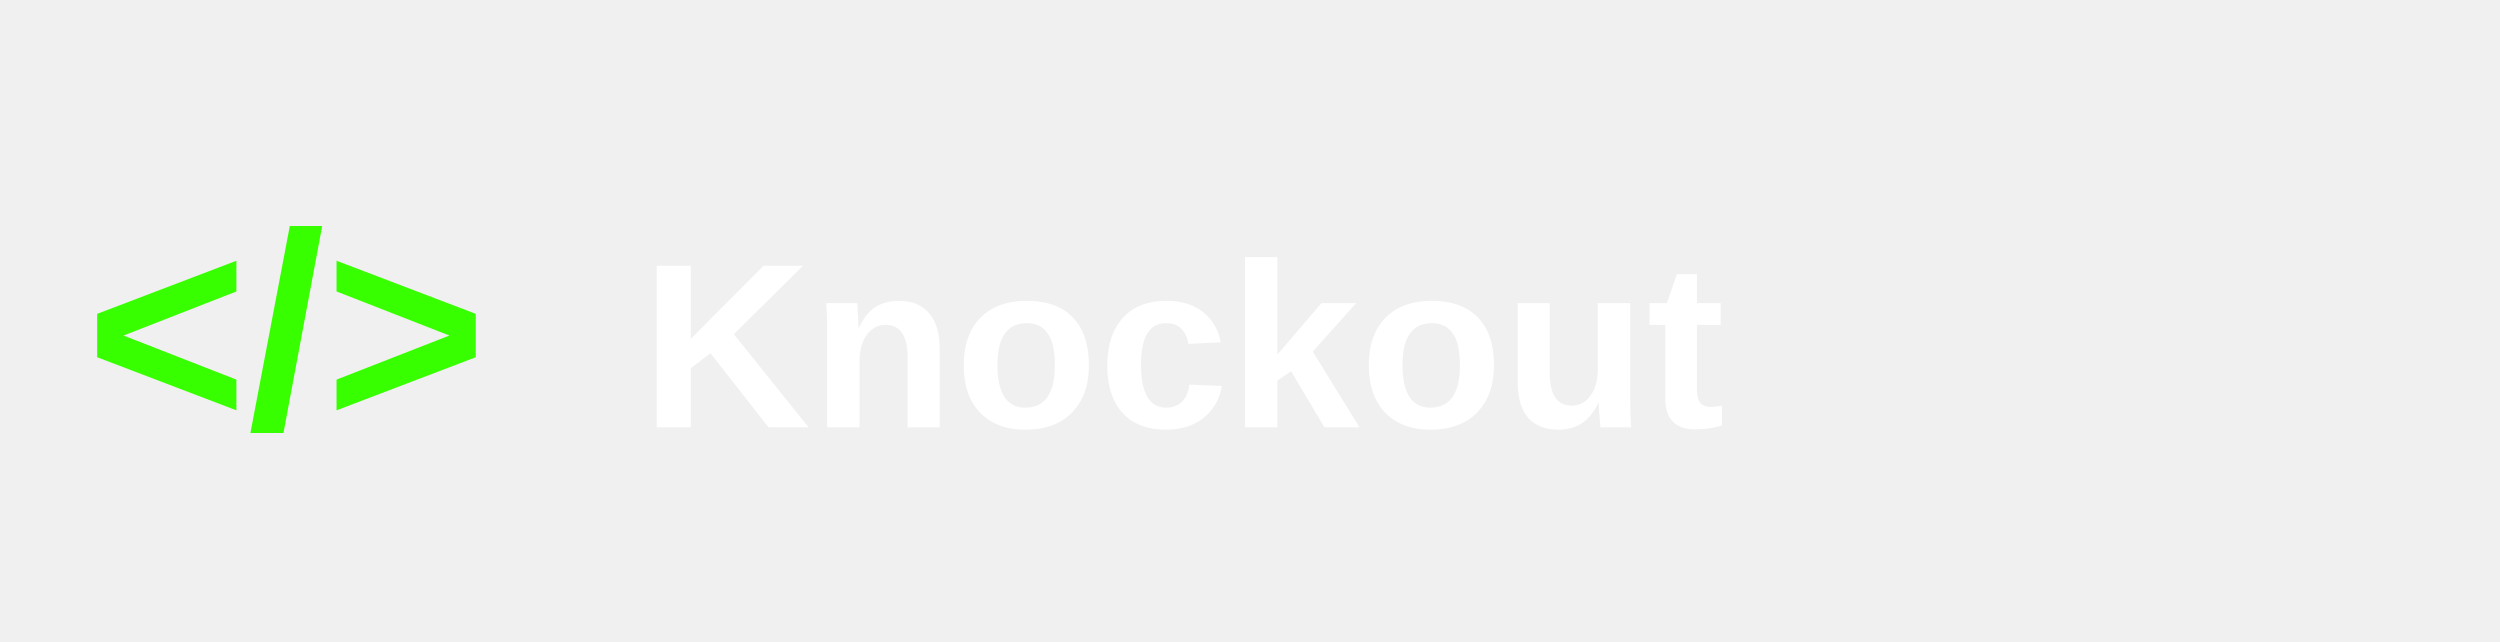
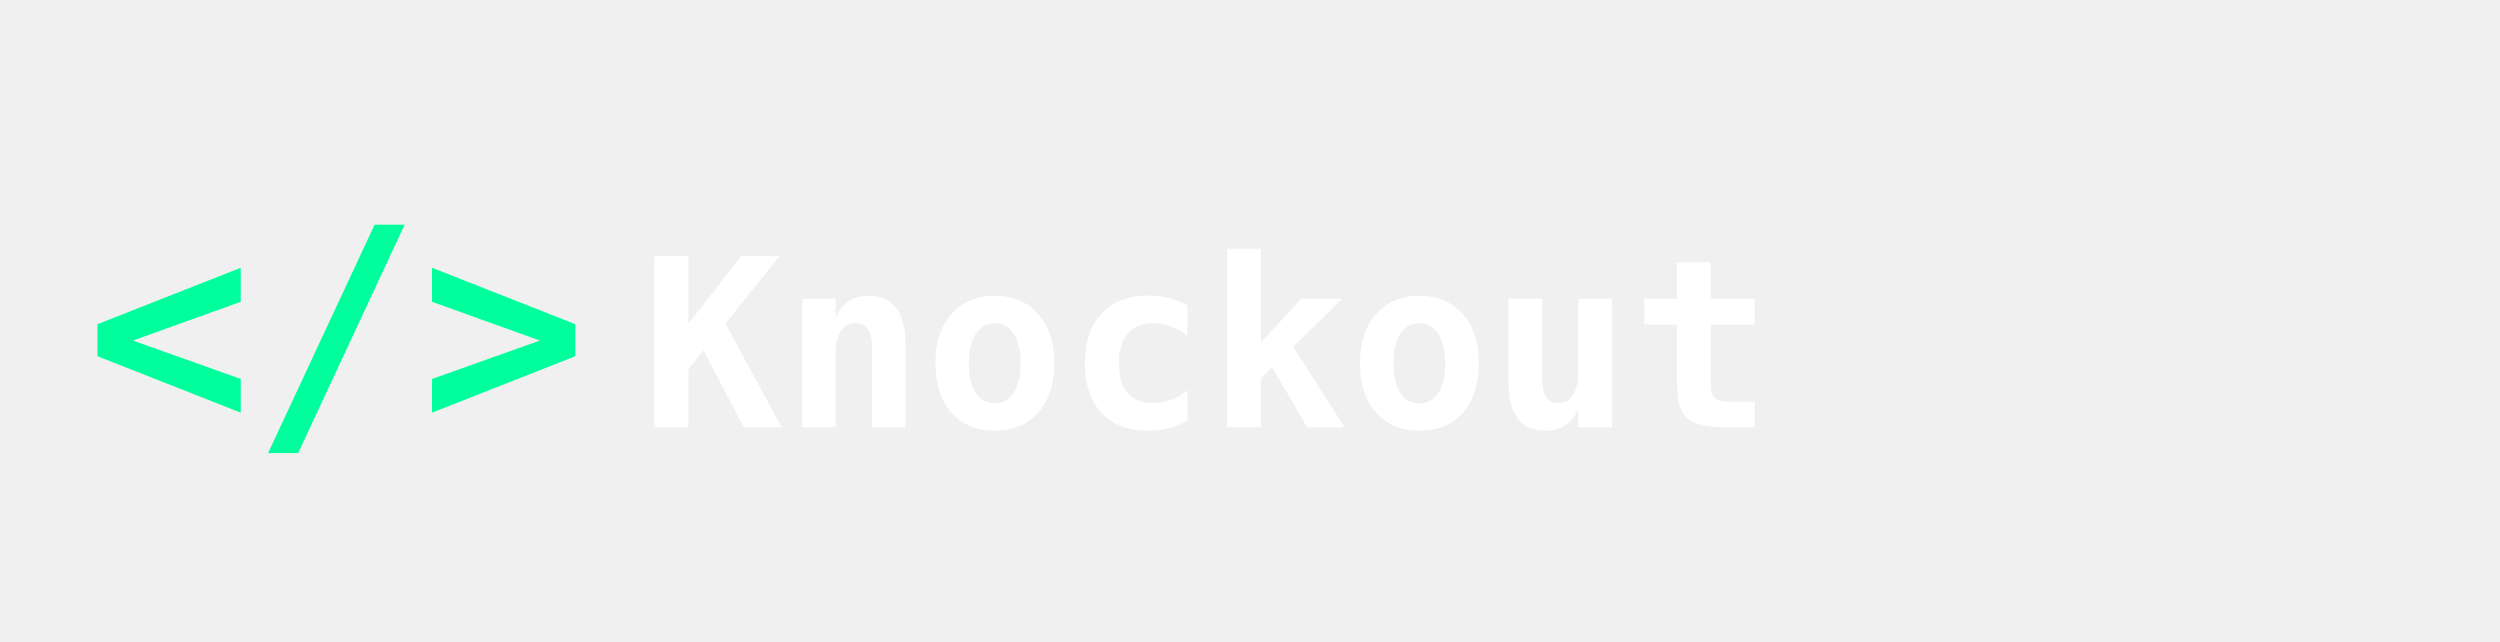
<svg xmlns="http://www.w3.org/2000/svg" width="117" height="30" viewBox="0 0 117 30" fill="none">
-   <text x="4" y="20" font-family="Lexend, Arial, sans-serif" font-size="13" font-weight="700" fill="#37FF00">&lt;/&gt;</text>
-   <text x="30" y="20" font-family="Lexend, Arial, sans-serif" font-size="11" font-weight="600" fill="#FFFFFF">Knockout</text>
+   <text x="4" y="20" font-family="JetBrains Mono, monospace" font-size="13" font-weight="700" fill="#00FF9C">&lt;/&gt;</text>
+   <text x="30" y="20" font-family="JetBrains Mono, monospace" font-size="11" font-weight="600" fill="#FFFFFF">Knockout</text>
</svg>
